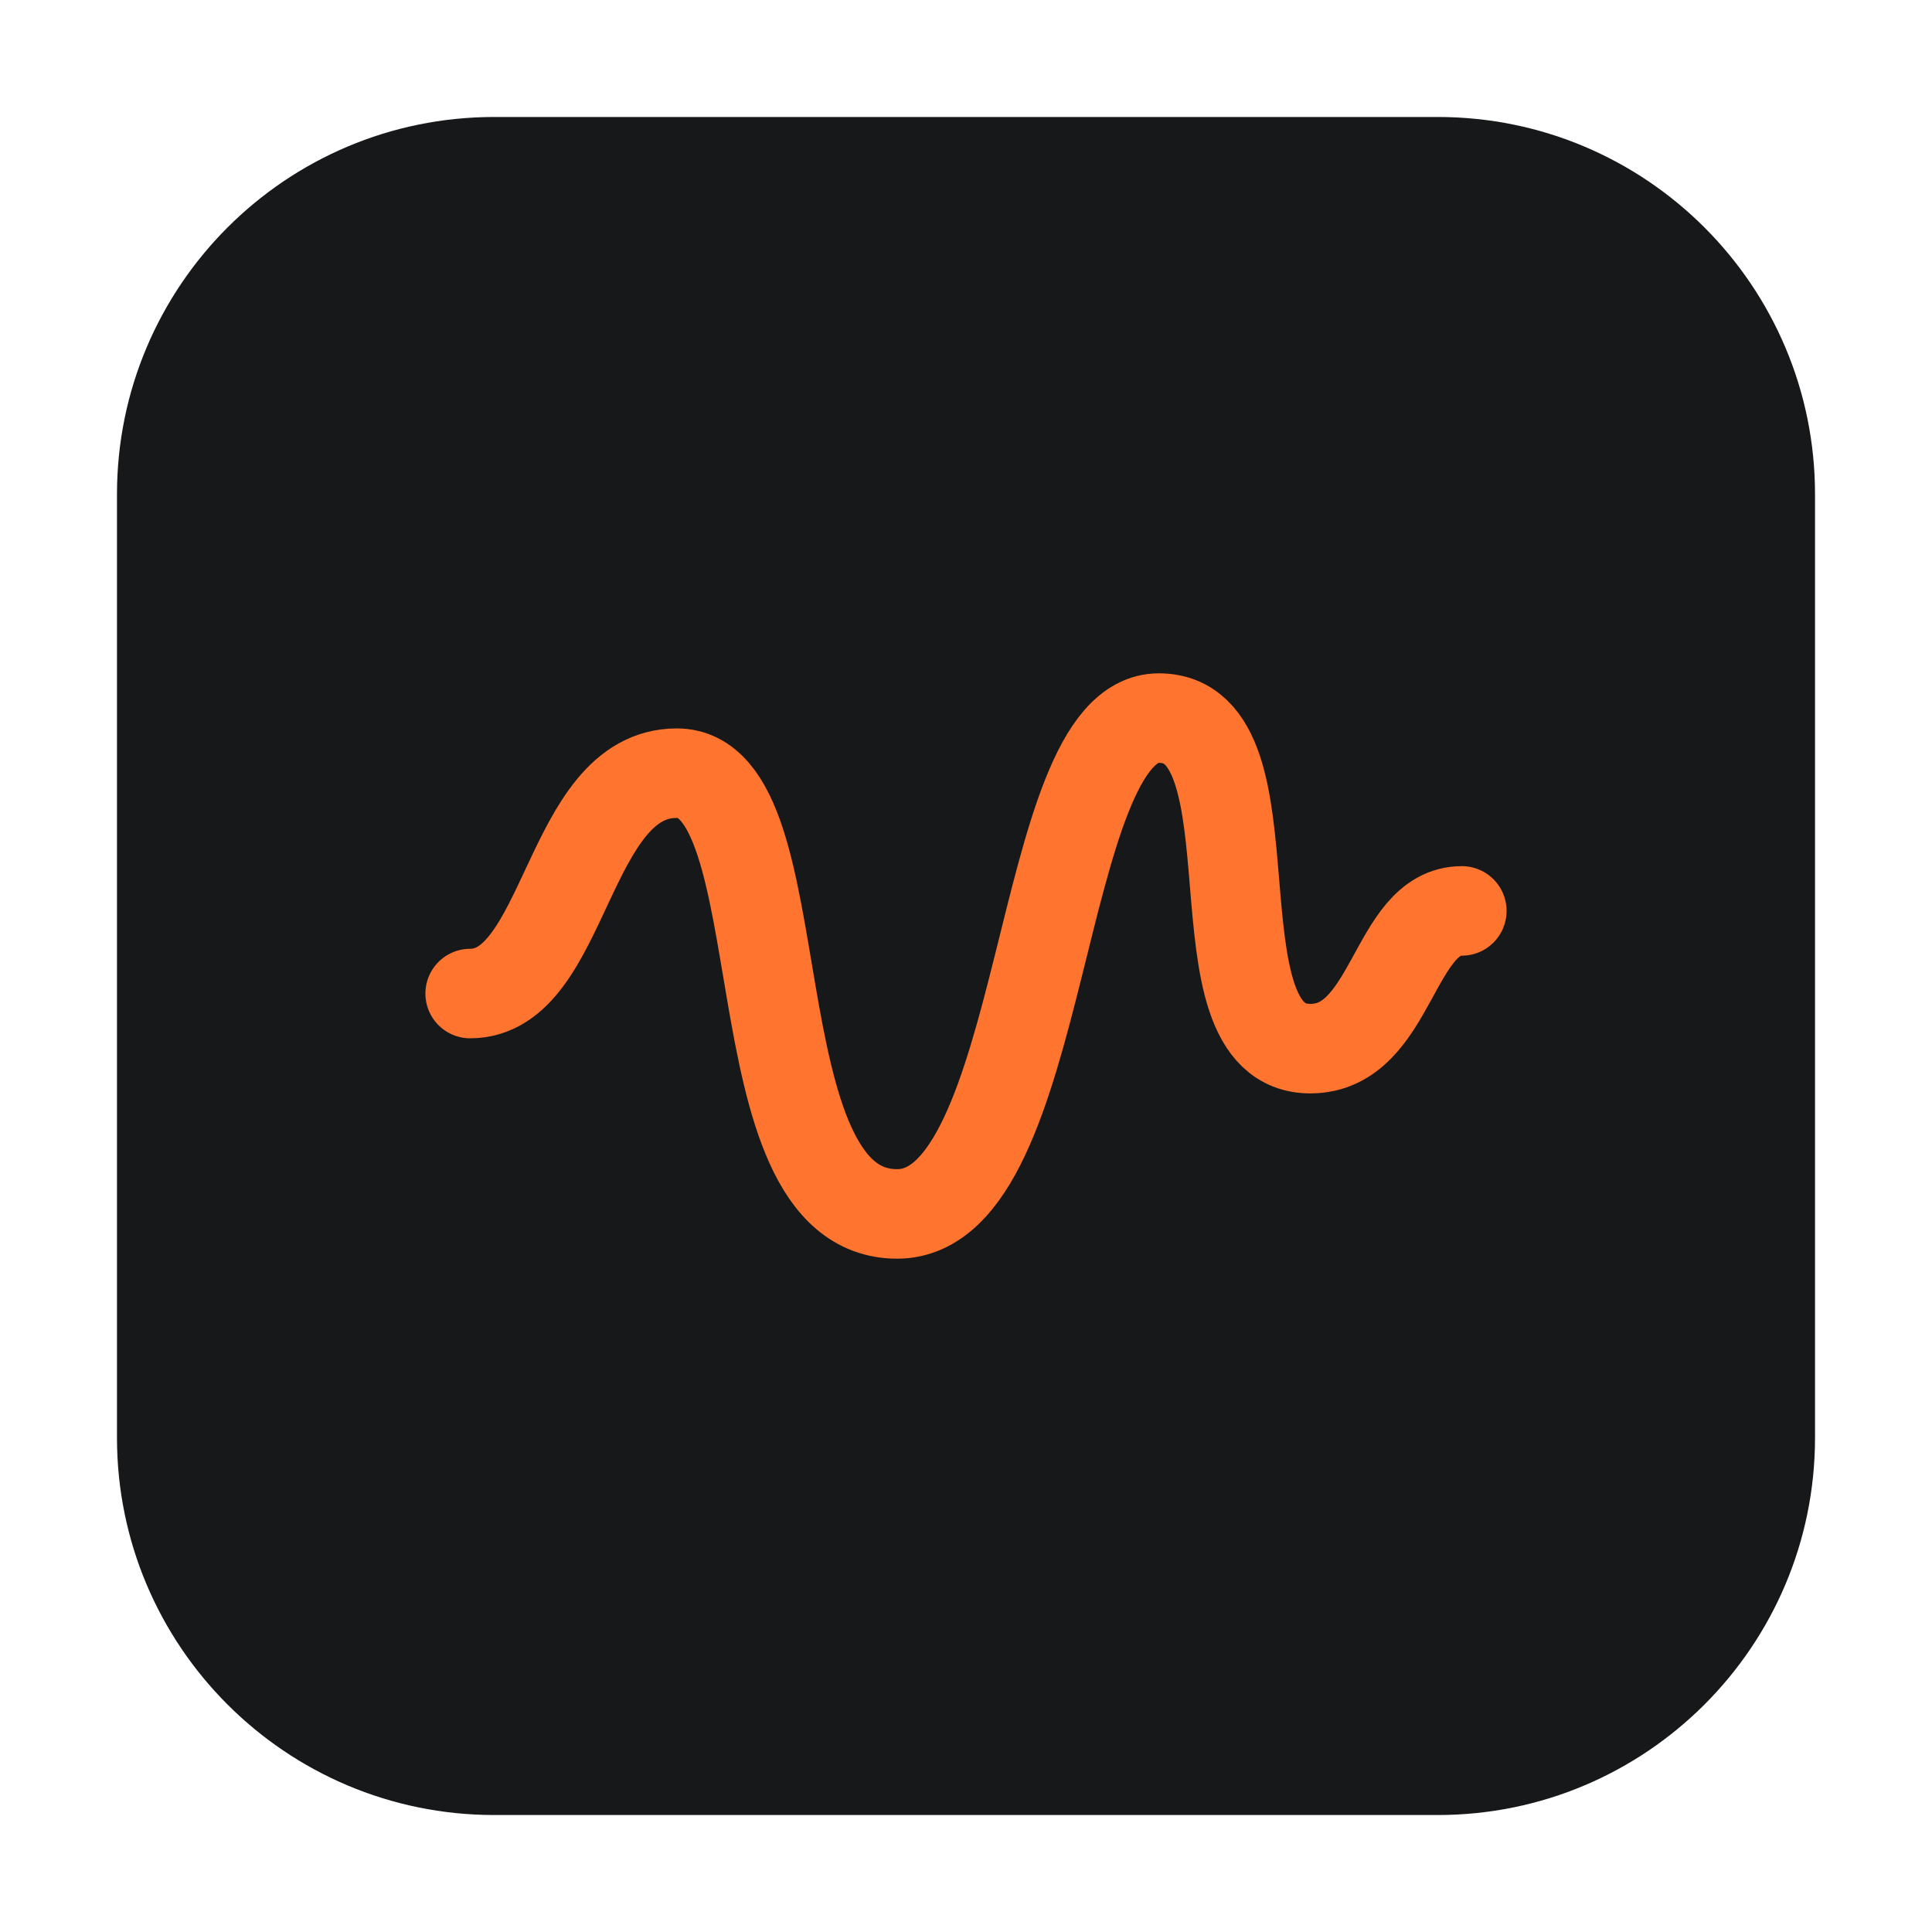
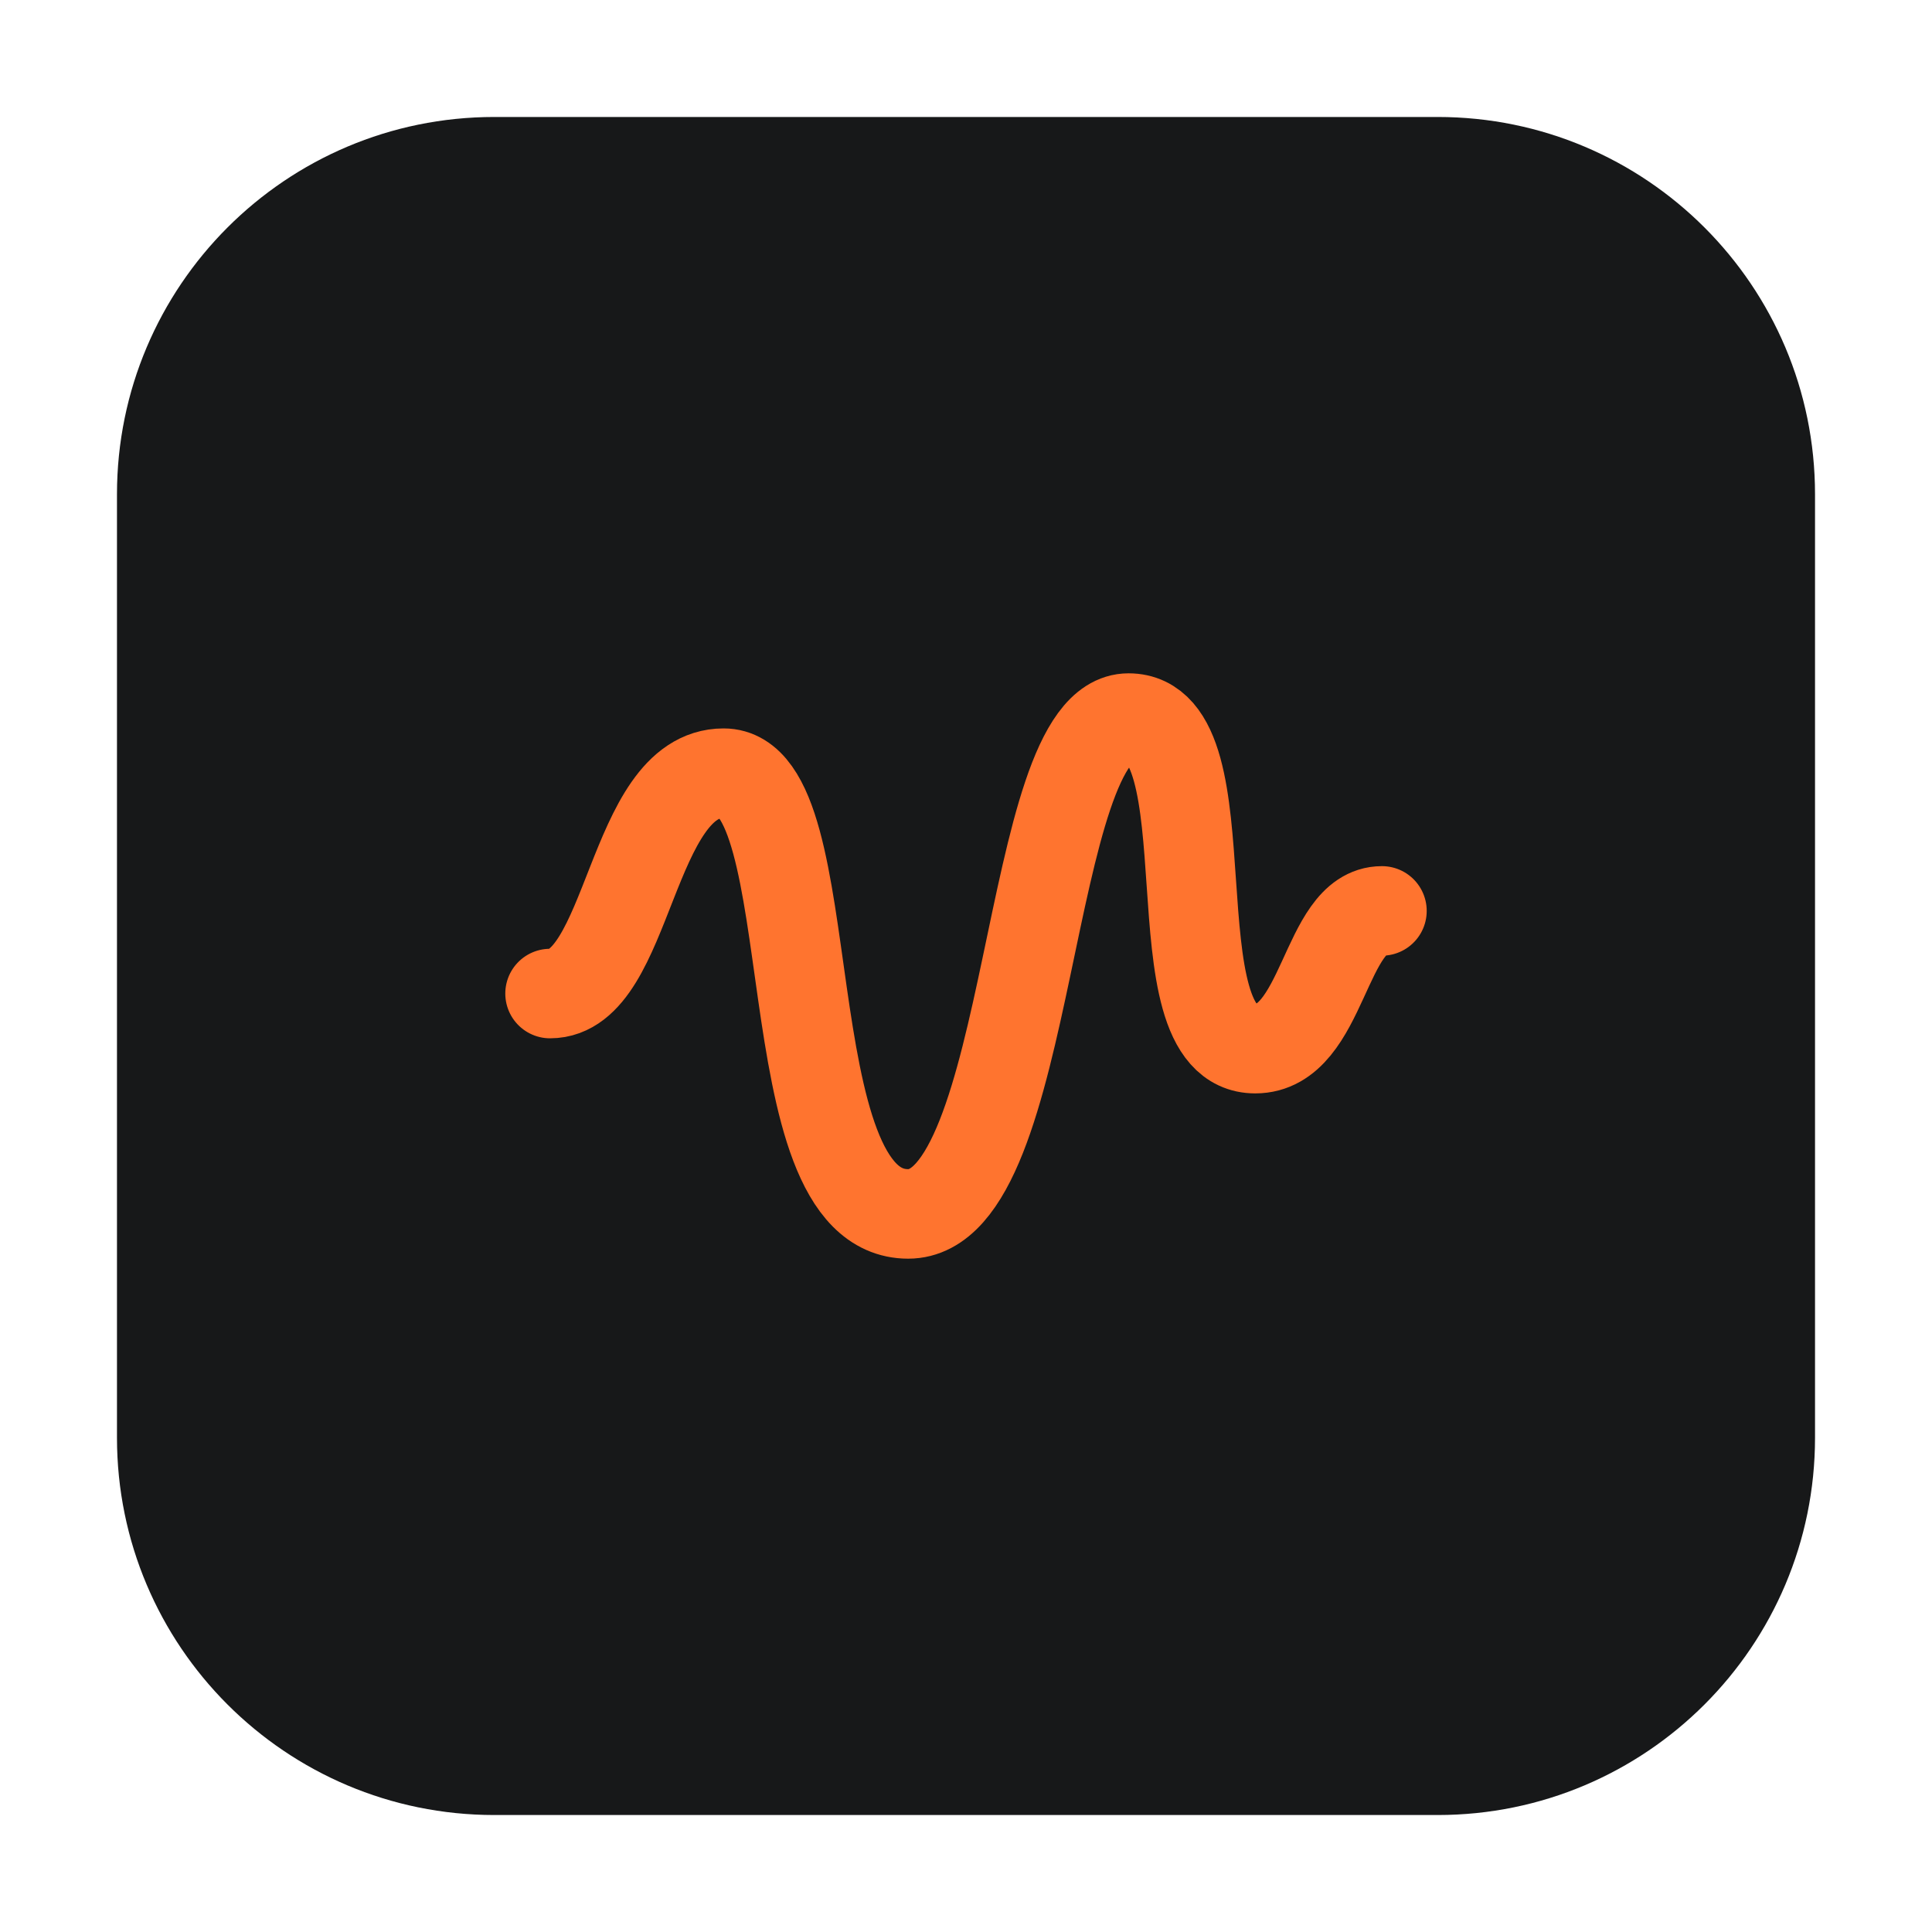
<svg xmlns="http://www.w3.org/2000/svg" viewBox="0 0 1024 1024">
  <rect x="62" y="62" width="900" height="900" rx="200" fill="#171819" />
  <svg x="205.4" y="278.4" width="613.2" height="467.2" viewBox="0 0 84 64">
    <svg viewBox="0 0 84 64" fill="none">
-       <path d="M6 34 C13 34 13 18 21 18 C30 18 25 50 37 50 C48 50 47 14 56 14 C65 14 58 38 67 38 C73 38 73 28 78 28" stroke="#ff742f" stroke-width="6.5" stroke-linecap="round" stroke-linejoin="round" />
+       <path d="M11.8 34 C17.6 34 17.6 18 24.4 18 C31.9 18 27.7 50 37.8 50 C47 50 46.2 14 53.8 14 C61.3 14 55.4 38 63 38 C68 38 68 28 72.2 28" stroke="#ff742f" stroke-width="6.5" stroke-linecap="round" stroke-linejoin="round" />
    </svg>
  </svg>
</svg>
